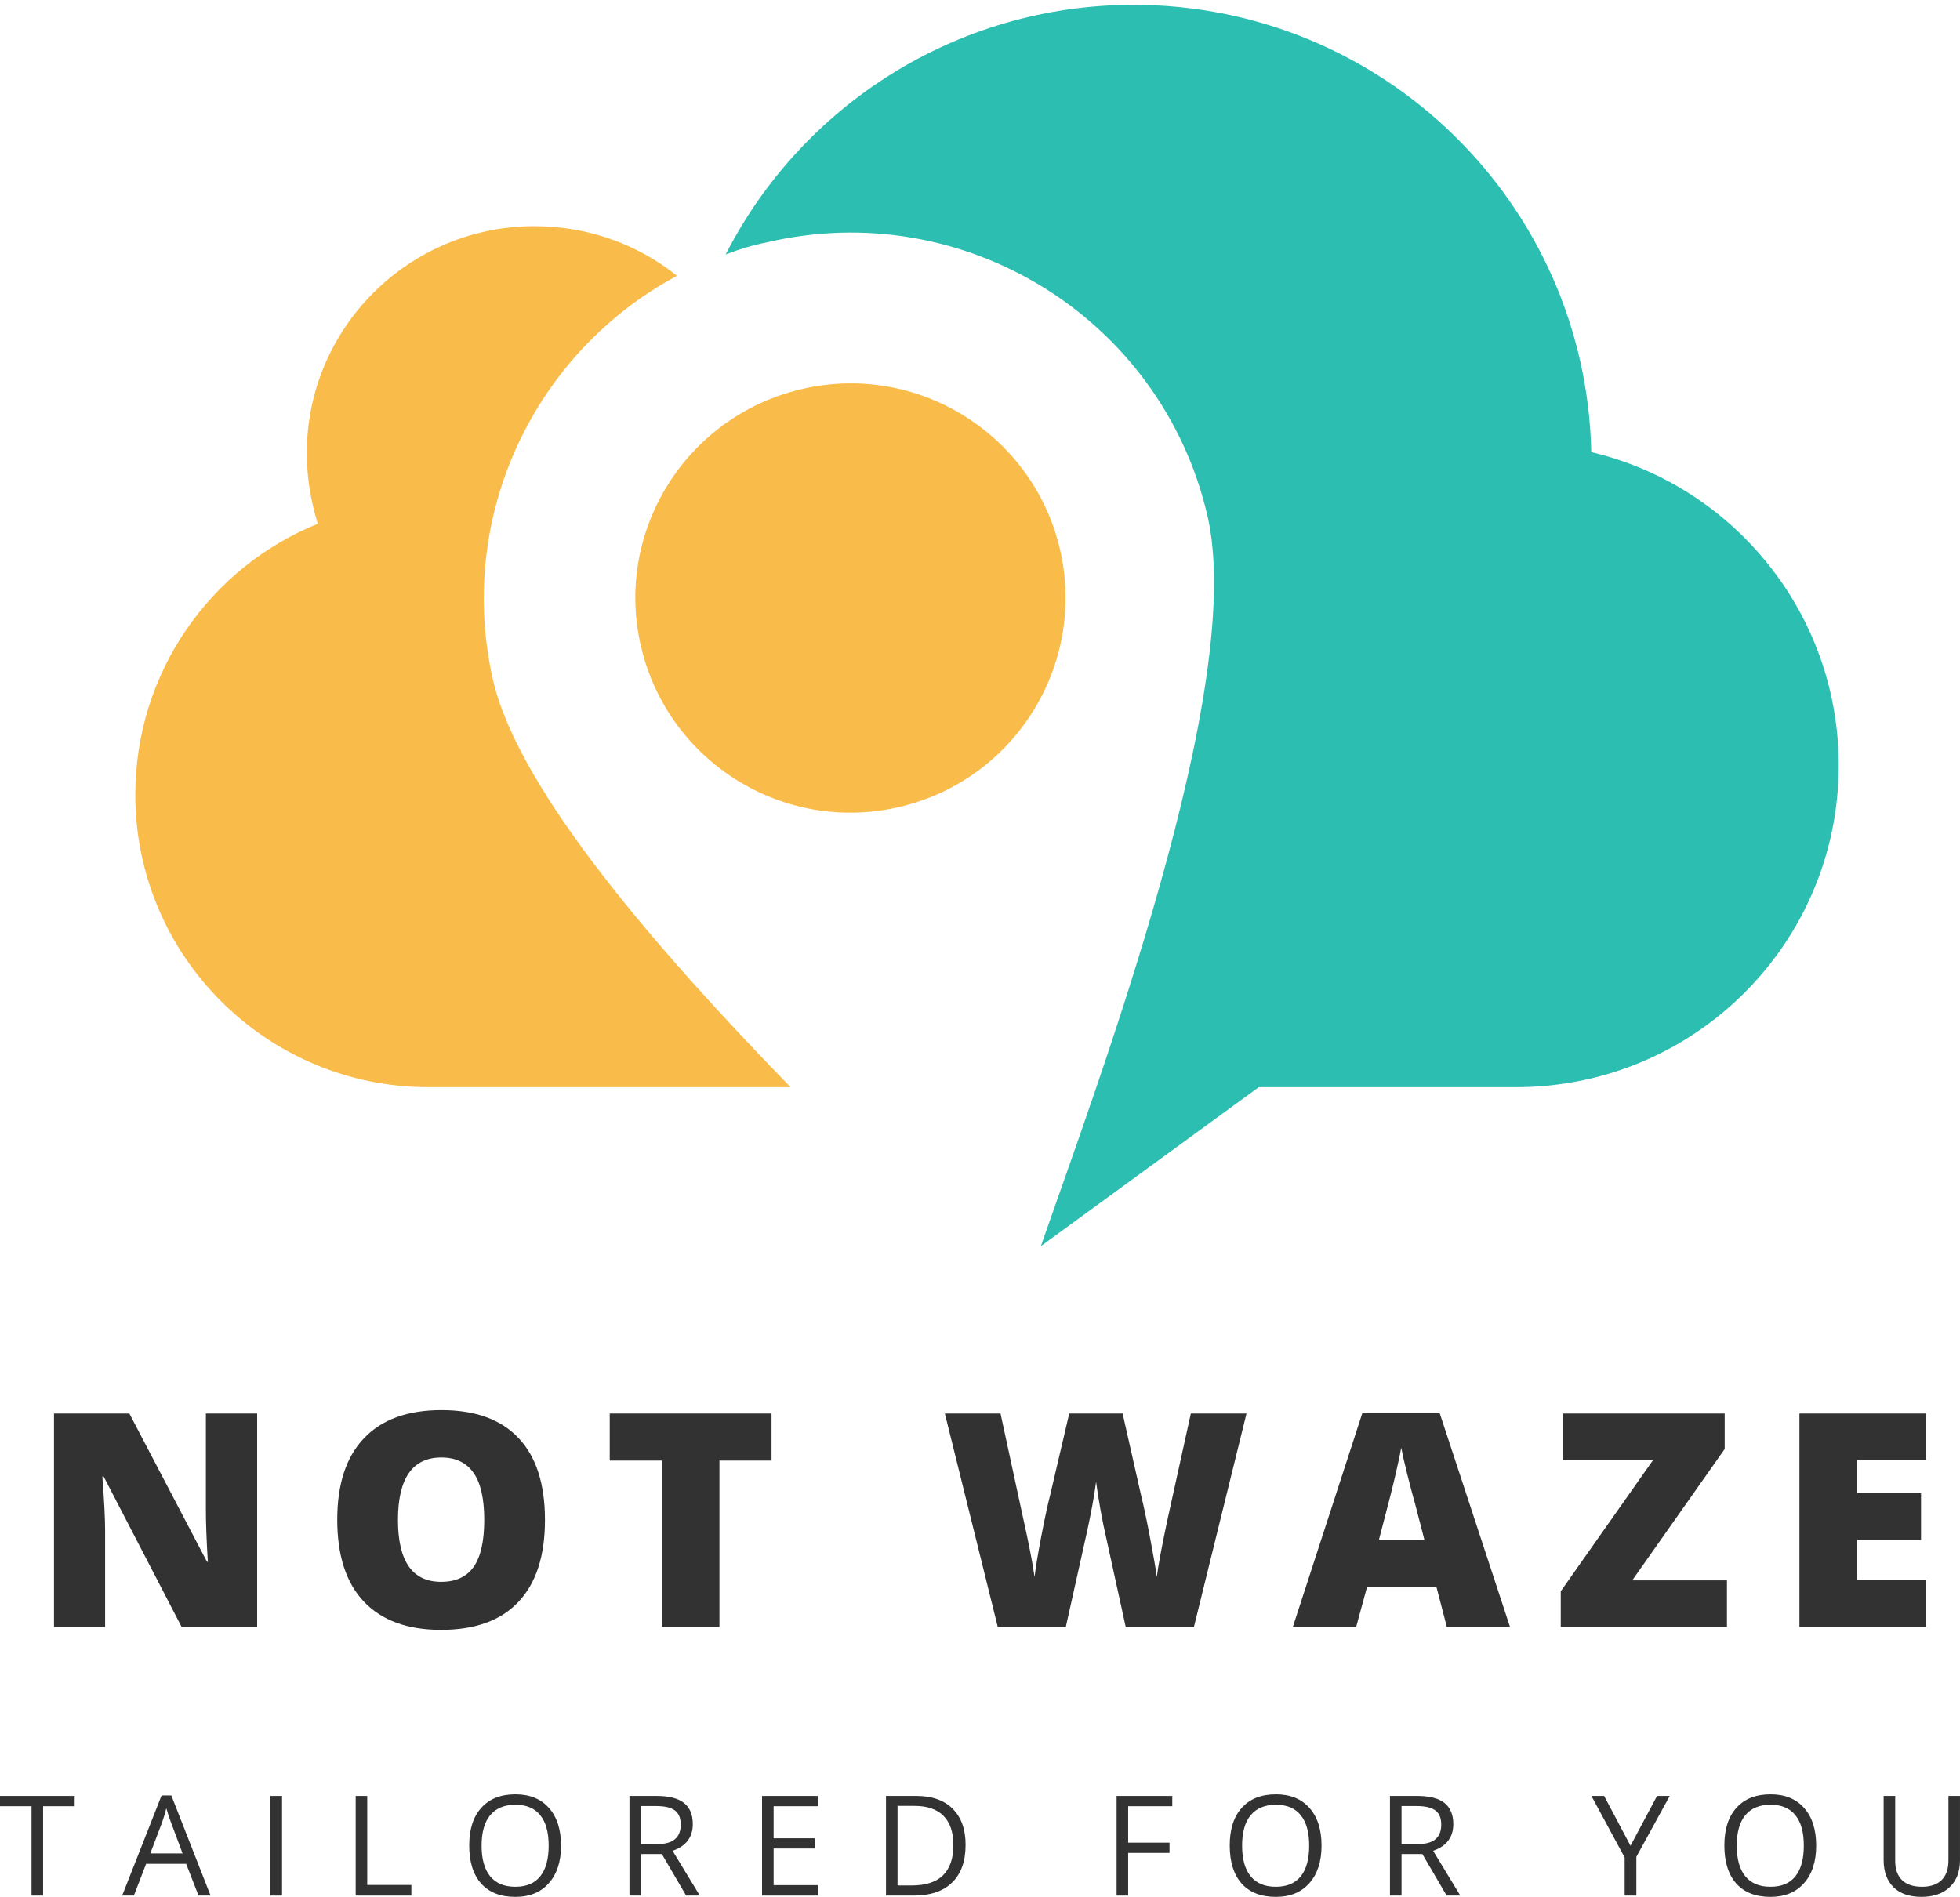
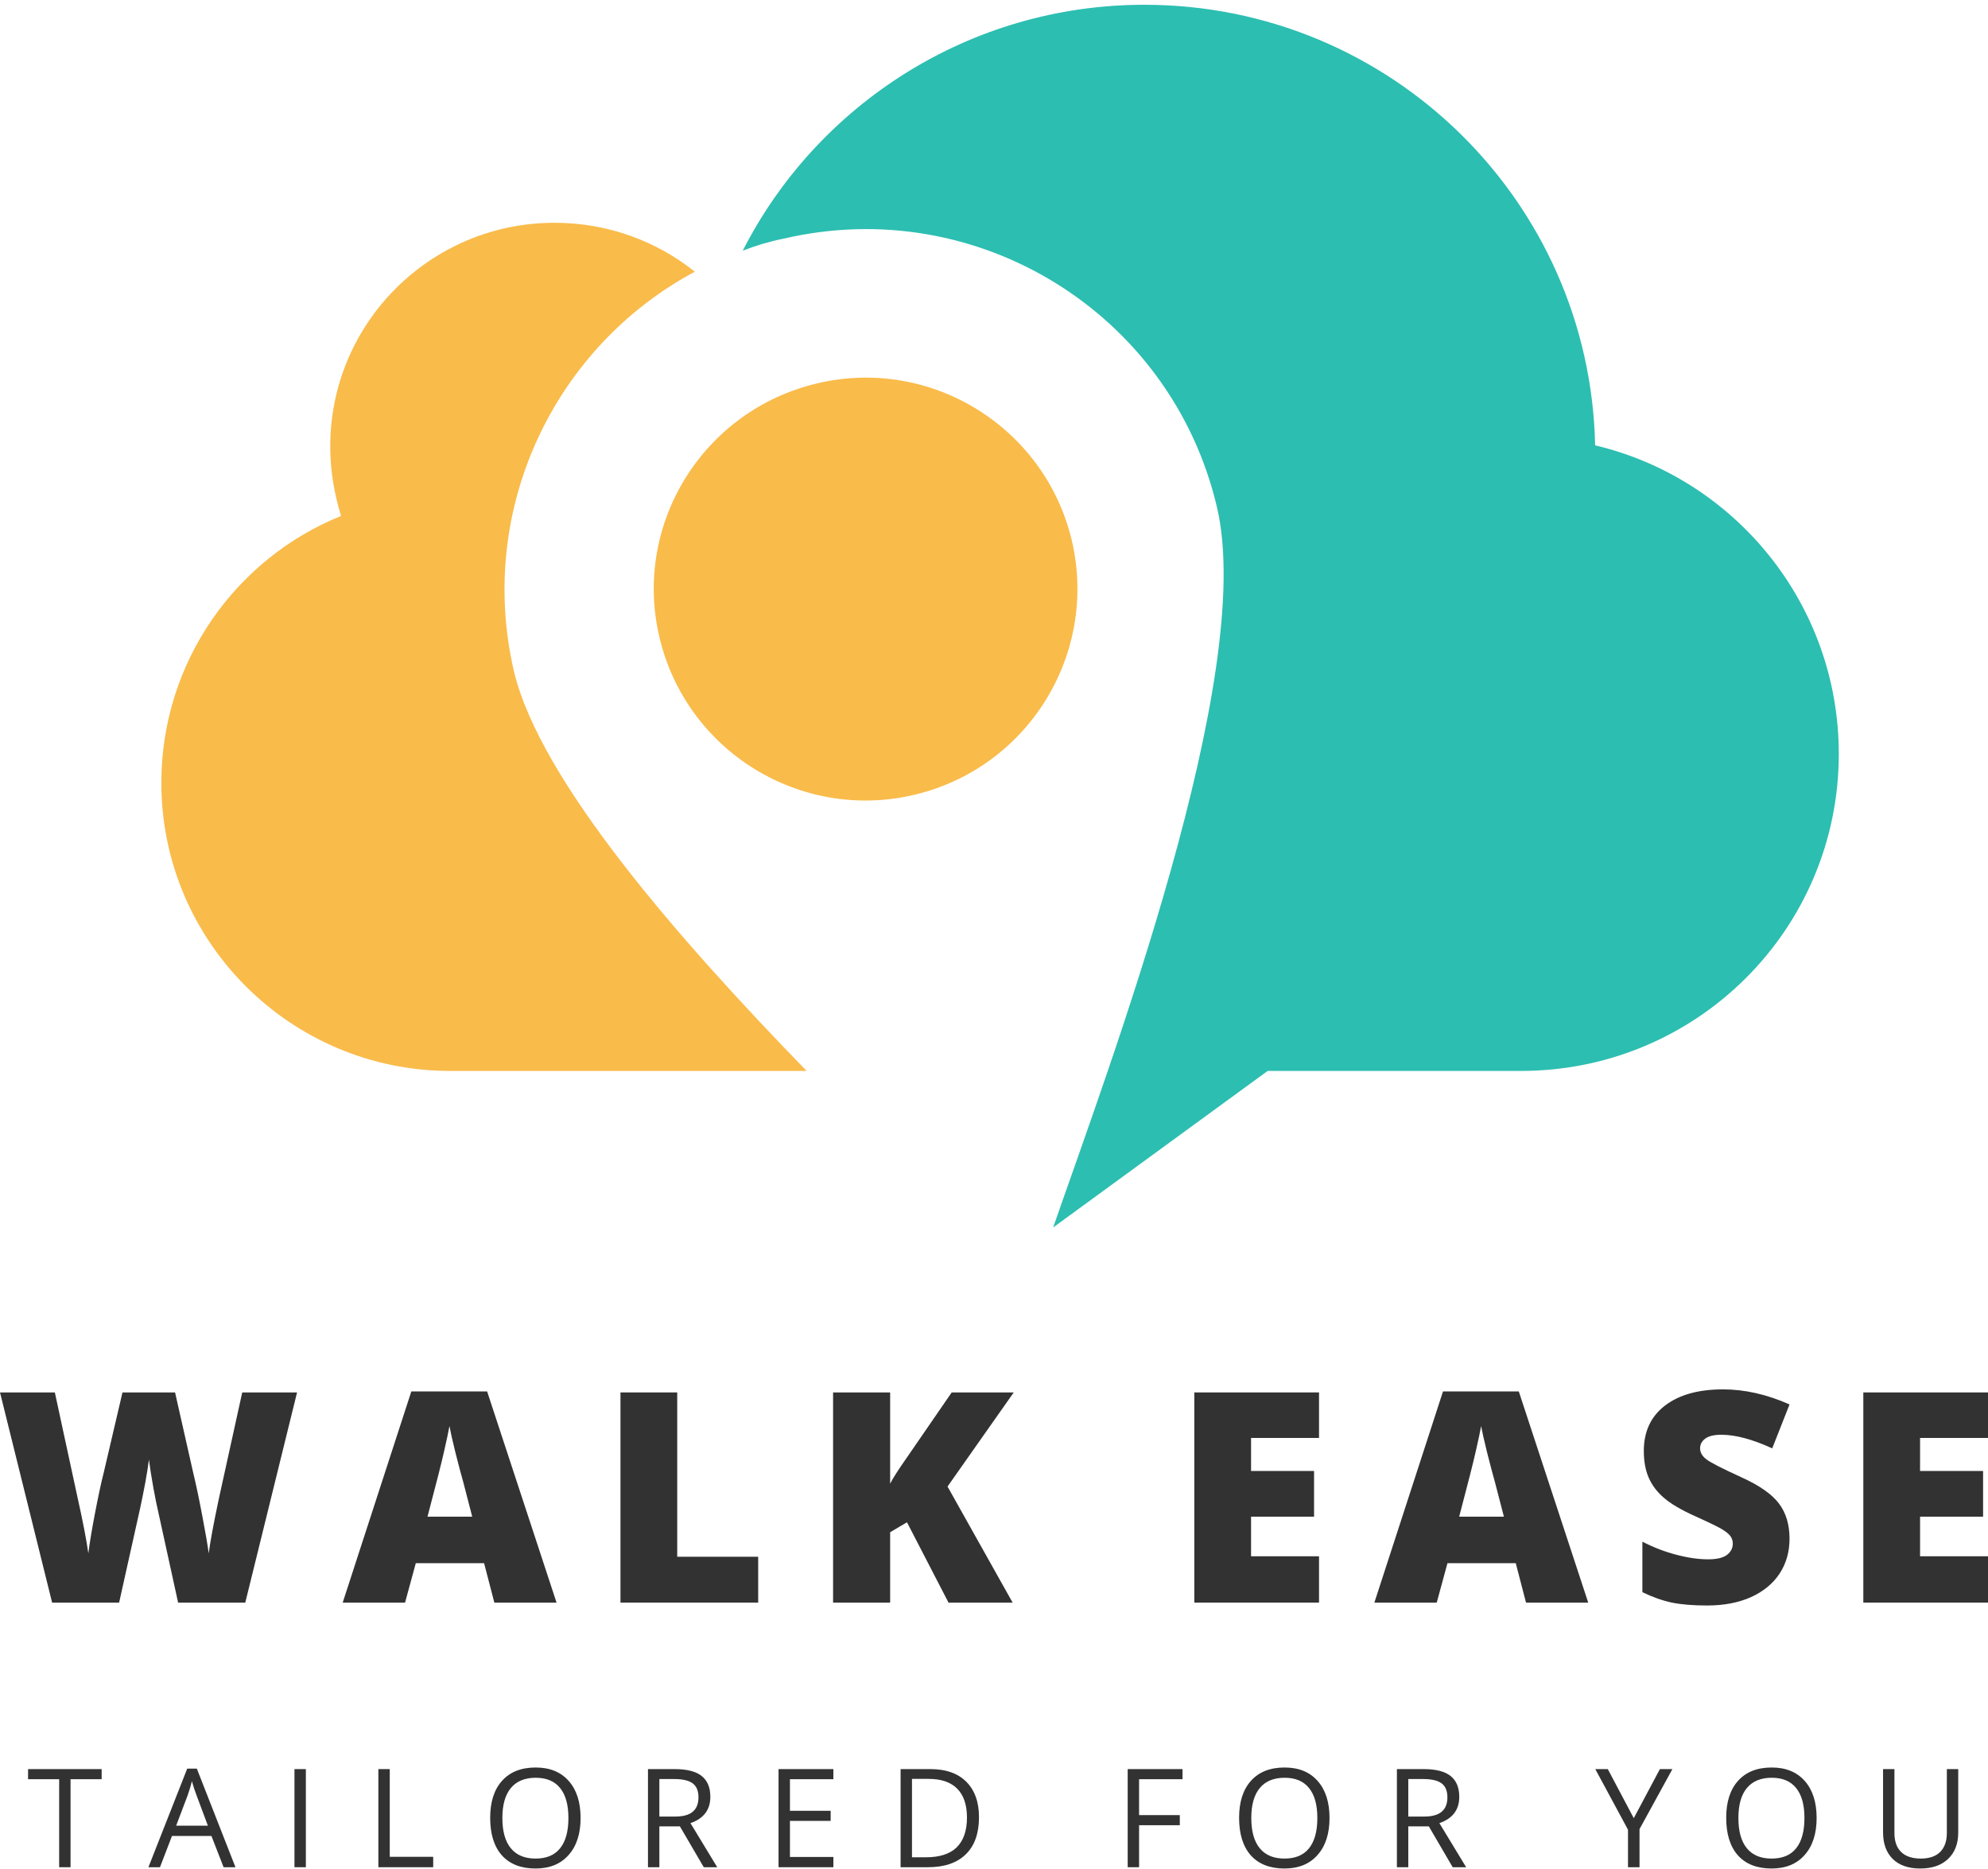
- <svg xmlns="http://www.w3.org/2000/svg" zoomAndPan="magnify" preserveAspectRatio="xMidYMid meet" version="1.0" viewBox="92.88 96 188.13 182.1">
+ <svg xmlns="http://www.w3.org/2000/svg" zoomAndPan="magnify" preserveAspectRatio="xMidYMid meet" version="1.0" viewBox="90.14 96 193.77 182.1">
  <defs>
    <g />
-     <clipPath id="f7f7b29698">
+     <clipPath id="d06cbc01aa">
      <path d="M 105.867 117 L 196 117 L 196 201 L 105.867 201 Z M 105.867 117 " clip-rule="nonzero" />
    </clipPath>
-     <clipPath id="2ae33aa7a7">
+     <clipPath id="0e0b91601b">
      <path d="M 162 96 L 269.367 96 L 269.367 216 L 162 216 Z M 162 96 " clip-rule="nonzero" />
    </clipPath>
  </defs>
-   <g clip-path="url(#f7f7b29698)">
+   <g clip-path="url(#d06cbc01aa)">
    <path fill="#f9bb4a" d="M 169.82 133.355 C 180.887 130.746 192.008 137.625 194.621 148.723 C 197.18 159.762 190.34 170.855 179.219 173.465 C 168.152 176.07 157.027 169.191 154.414 158.098 C 151.801 147.059 158.695 135.961 169.82 133.355 Z M 134.004 200.367 C 118.488 200.367 105.867 187.777 105.867 172.297 C 105.867 160.539 113.094 150.441 123.383 146.281 C 122.715 144.117 122.328 141.844 122.328 139.512 C 122.328 127.477 132.113 117.711 144.184 117.711 C 149.355 117.711 154.137 119.488 157.863 122.48 C 144.184 129.805 136.562 145.613 140.234 161.426 C 142.793 172.133 156.363 187.609 168.762 200.367 Z M 134.004 200.367 " fill-opacity="1" fill-rule="evenodd" />
  </g>
-   <g clip-path="url(#2ae33aa7a7)">
+   <g clip-path="url(#0e0b91601b)">
    <path fill="#2cbeb1" d="M 162.535 120.43 C 169.766 106.227 184.613 96.465 201.684 96.465 C 225.652 96.465 245.117 115.602 245.617 139.402 C 259.242 142.621 269.367 154.879 269.367 169.469 C 269.367 186.555 255.52 200.367 238.391 200.367 L 213.699 200.367 L 192.789 215.625 C 198.238 199.926 212.641 161.758 208.75 145.395 C 204.301 126.531 185.391 114.828 166.484 119.266 C 165.094 119.543 163.812 119.93 162.535 120.43 Z M 162.535 120.43 " fill-opacity="1" fill-rule="evenodd" />
  </g>
  <g fill="#323232" fill-opacity="1">
-     <g transform="translate(95.8442, 252.1827)">
-       <g>
-         <path d="M 21.719 0 L 14.469 0 L 6.984 -14.438 L 6.859 -14.438 C 7.035 -12.164 7.125 -10.43 7.125 -9.234 L 7.125 0 L 2.219 0 L 2.219 -20.484 L 9.453 -20.484 L 16.906 -6.25 L 16.984 -6.25 C 16.859 -8.312 16.797 -9.969 16.797 -11.219 L 16.797 -20.484 L 21.719 -20.484 Z M 21.719 0 " />
-       </g>
-     </g>
-   </g>
-   <g fill="#323232" fill-opacity="1">
-     <g transform="translate(123.7975, 252.1827)">
-       <g>
-         <path d="M 21.391 -10.266 C 21.391 -6.816 20.539 -4.195 18.844 -2.406 C 17.156 -0.613 14.68 0.281 11.422 0.281 C 8.203 0.281 5.734 -0.617 4.016 -2.422 C 2.305 -4.223 1.453 -6.848 1.453 -10.297 C 1.453 -13.711 2.305 -16.316 4.016 -18.109 C 5.723 -19.91 8.203 -20.812 11.453 -20.812 C 14.711 -20.812 17.18 -19.914 18.859 -18.125 C 20.547 -16.344 21.391 -13.723 21.391 -10.266 Z M 7.281 -10.266 C 7.281 -6.305 8.66 -4.328 11.422 -4.328 C 12.828 -4.328 13.867 -4.805 14.547 -5.766 C 15.223 -6.734 15.562 -8.234 15.562 -10.266 C 15.562 -12.316 15.219 -13.828 14.531 -14.797 C 13.844 -15.773 12.816 -16.266 11.453 -16.266 C 8.672 -16.266 7.281 -14.266 7.281 -10.266 Z M 7.281 -10.266 " />
-       </g>
-     </g>
-   </g>
-   <g fill="#323232" fill-opacity="1">
-     <g transform="translate(150.6858, 252.1827)">
-       <g>
-         <path d="M 11.25 0 L 5.719 0 L 5.719 -15.969 L 0.719 -15.969 L 0.719 -20.484 L 16.25 -20.484 L 16.25 -15.969 L 11.25 -15.969 Z M 11.25 0 " />
-       </g>
-     </g>
-   </g>
-   <g fill="#323232" fill-opacity="1">
-     <g transform="translate(171.6605, 252.1827)">
-       <g />
-     </g>
-   </g>
-   <g fill="#323232" fill-opacity="1">
-     <g transform="translate(183.1341, 252.1827)">
+     <g transform="translate(89.70358, 252.1827)">
      <g>
        <path d="M 24.344 0 L 17.797 0 L 15.844 -8.922 C 15.75 -9.297 15.598 -10.039 15.391 -11.156 C 15.191 -12.27 15.047 -13.195 14.953 -13.938 C 14.879 -13.332 14.758 -12.578 14.594 -11.672 C 14.426 -10.773 14.258 -9.945 14.094 -9.188 C 13.926 -8.438 13.242 -5.375 12.047 0 L 5.516 0 L 0.438 -20.484 L 5.781 -20.484 L 8 -10.219 C 8.508 -7.945 8.859 -6.141 9.047 -4.797 C 9.16 -5.742 9.375 -7.035 9.688 -8.672 C 10 -10.305 10.289 -11.66 10.562 -12.734 L 12.375 -20.484 L 17.5 -20.484 L 19.25 -12.734 C 19.551 -11.492 19.852 -10.062 20.156 -8.438 C 20.469 -6.812 20.676 -5.598 20.781 -4.797 C 20.906 -5.828 21.238 -7.625 21.781 -10.188 L 24.047 -20.484 L 29.391 -20.484 Z M 24.344 0 " />
      </g>
    </g>
  </g>
  <g fill="#323232" fill-opacity="1">
-     <g transform="translate(216.973, 252.1827)">
+     <g transform="translate(123.5425, 252.1827)">
      <g>
        <path d="M 14.781 0 L 13.781 -3.844 L 7.125 -3.844 L 6.078 0 L 0 0 L 6.688 -20.578 L 14.078 -20.578 L 20.844 0 Z M 12.625 -8.375 L 11.75 -11.75 C 11.539 -12.488 11.285 -13.453 10.984 -14.641 C 10.691 -15.828 10.5 -16.68 10.406 -17.203 C 10.32 -16.723 10.156 -15.938 9.906 -14.844 C 9.664 -13.75 9.117 -11.594 8.266 -8.375 Z M 12.625 -8.375 " />
      </g>
    </g>
  </g>
  <g fill="#323232" fill-opacity="1">
-     <g transform="translate(241.8294, 252.1827)">
+     <g transform="translate(148.3988, 252.1827)">
      <g>
-         <path d="M 16.812 0 L 0.859 0 L 0.859 -3.422 L 9.719 -16.016 L 1.062 -16.016 L 1.062 -20.484 L 16.594 -20.484 L 16.594 -17.078 L 7.719 -4.469 L 16.812 -4.469 Z M 16.812 0 " />
+         <path d="M 2.219 0 L 2.219 -20.484 L 7.75 -20.484 L 7.75 -4.469 L 15.641 -4.469 L 15.641 0 Z M 2.219 0 " />
      </g>
    </g>
  </g>
  <g fill="#323232" fill-opacity="1">
-     <g transform="translate(263.3786, 252.1827)">
+     <g transform="translate(169.1213, 252.1827)">
+       <g>
+         <path d="M 19.719 0 L 13.469 0 L 9.422 -7.828 L 7.781 -6.859 L 7.781 0 L 2.219 0 L 2.219 -20.484 L 7.781 -20.484 L 7.781 -11.594 C 8.062 -12.145 8.625 -13.02 9.469 -14.219 L 13.781 -20.484 L 19.828 -20.484 L 13.375 -11.312 Z M 19.719 0 " />
+       </g>
+     </g>
+   </g>
+   <g fill="#323232" fill-opacity="1">
+     <g transform="translate(192.8566, 252.1827)">
+       <g />
+     </g>
+   </g>
+   <g fill="#323232" fill-opacity="1">
+     <g transform="translate(204.3303, 252.1827)">
+       <g>
+         <path d="M 14.375 0 L 2.219 0 L 2.219 -20.484 L 14.375 -20.484 L 14.375 -16.047 L 7.75 -16.047 L 7.75 -12.828 L 13.891 -12.828 L 13.891 -8.375 L 7.75 -8.375 L 7.75 -4.516 L 14.375 -4.516 Z M 14.375 0 " />
+       </g>
+     </g>
+   </g>
+   <g fill="#323232" fill-opacity="1">
+     <g transform="translate(224.0998, 252.1827)">
+       <g>
+         <path d="M 14.781 0 L 13.781 -3.844 L 7.125 -3.844 L 6.078 0 L 0 0 L 6.688 -20.578 L 14.078 -20.578 L 20.844 0 Z M 12.625 -8.375 L 11.75 -11.75 C 11.539 -12.488 11.285 -13.453 10.984 -14.641 C 10.691 -15.828 10.5 -16.68 10.406 -17.203 C 10.32 -16.723 10.156 -15.938 9.906 -14.844 C 9.664 -13.75 9.117 -11.594 8.266 -8.375 Z M 12.625 -8.375 " />
+       </g>
+     </g>
+   </g>
+   <g fill="#323232" fill-opacity="1">
+     <g transform="translate(248.9562, 252.1827)">
+       <g>
+         <path d="M 15.609 -6.219 C 15.609 -4.945 15.285 -3.816 14.641 -2.828 C 13.992 -1.848 13.062 -1.082 11.844 -0.531 C 10.633 0.008 9.211 0.281 7.578 0.281 C 6.211 0.281 5.066 0.188 4.141 0 C 3.223 -0.195 2.266 -0.535 1.266 -1.016 L 1.266 -5.938 C 2.316 -5.395 3.41 -4.973 4.547 -4.672 C 5.691 -4.367 6.738 -4.219 7.688 -4.219 C 8.508 -4.219 9.113 -4.359 9.5 -4.641 C 9.883 -4.93 10.078 -5.301 10.078 -5.75 C 10.078 -6.031 10 -6.273 9.844 -6.484 C 9.688 -6.691 9.438 -6.898 9.094 -7.109 C 8.758 -7.328 7.852 -7.77 6.375 -8.438 C 5.039 -9.039 4.039 -9.629 3.375 -10.203 C 2.707 -10.773 2.211 -11.426 1.891 -12.156 C 1.566 -12.895 1.406 -13.77 1.406 -14.781 C 1.406 -16.664 2.086 -18.133 3.453 -19.188 C 4.828 -20.25 6.719 -20.781 9.125 -20.781 C 11.25 -20.781 13.41 -20.289 15.609 -19.312 L 13.922 -15.031 C 12.004 -15.914 10.348 -16.359 8.953 -16.359 C 8.234 -16.359 7.707 -16.227 7.375 -15.969 C 7.051 -15.719 6.891 -15.406 6.891 -15.031 C 6.891 -14.633 7.098 -14.273 7.516 -13.953 C 7.93 -13.641 9.062 -13.062 10.906 -12.219 C 12.664 -11.426 13.891 -10.57 14.578 -9.656 C 15.266 -8.75 15.609 -7.602 15.609 -6.219 Z M 15.609 -6.219 " />
+       </g>
+     </g>
+   </g>
+   <g fill="#323232" fill-opacity="1">
+     <g transform="translate(269.5385, 252.1827)">
      <g>
        <path d="M 14.375 0 L 2.219 0 L 2.219 -20.484 L 14.375 -20.484 L 14.375 -16.047 L 7.75 -16.047 L 7.75 -12.828 L 13.891 -12.828 L 13.891 -8.375 L 7.75 -8.375 L 7.75 -4.516 L 14.375 -4.516 Z M 14.375 0 " />
      </g>
    </g>
  </g>
  <g fill="#323232" fill-opacity="1">
    <g transform="translate(92.7501, 277.971)">
      <g>
        <path d="M 4.266 0 L 3.156 0 L 3.156 -8.578 L 0.125 -8.578 L 0.125 -9.562 L 7.297 -9.562 L 7.297 -8.578 L 4.266 -8.578 Z M 4.266 0 " />
      </g>
    </g>
  </g>
  <g fill="#323232" fill-opacity="1">
    <g transform="translate(104.6065, 277.971)">
      <g>
        <path d="M 7.328 0 L 6.141 -3.047 L 2.297 -3.047 L 1.125 0 L 0 0 L 3.781 -9.609 L 4.719 -9.609 L 8.484 0 Z M 5.797 -4.047 L 4.688 -7.016 C 4.539 -7.391 4.391 -7.848 4.234 -8.391 C 4.141 -7.973 4.004 -7.516 3.828 -7.016 L 2.703 -4.047 Z M 5.797 -4.047 " />
      </g>
    </g>
  </g>
  <g fill="#323232" fill-opacity="1">
    <g transform="translate(117.5299, 277.971)">
      <g>
        <path d="M 1.312 0 L 1.312 -9.562 L 2.422 -9.562 L 2.422 0 Z M 1.312 0 " />
      </g>
    </g>
  </g>
  <g fill="#323232" fill-opacity="1">
    <g transform="translate(125.7074, 277.971)">
      <g>
        <path d="M 1.312 0 L 1.312 -9.562 L 2.422 -9.562 L 2.422 -1.016 L 6.656 -1.016 L 6.656 0 Z M 1.312 0 " />
      </g>
    </g>
  </g>
  <g fill="#323232" fill-opacity="1">
    <g transform="translate(137.1056, 277.971)">
      <g>
        <path d="M 9.625 -4.797 C 9.625 -3.266 9.234 -2.062 8.453 -1.188 C 7.68 -0.312 6.609 0.125 5.234 0.125 C 3.816 0.125 2.723 -0.301 1.953 -1.156 C 1.191 -2.02 0.812 -3.238 0.812 -4.812 C 0.812 -6.363 1.195 -7.566 1.969 -8.422 C 2.738 -9.285 3.832 -9.719 5.25 -9.719 C 6.625 -9.719 7.695 -9.281 8.469 -8.406 C 9.238 -7.539 9.625 -6.336 9.625 -4.797 Z M 2 -4.797 C 2 -3.504 2.273 -2.52 2.828 -1.844 C 3.379 -1.176 4.18 -0.844 5.234 -0.844 C 6.297 -0.844 7.094 -1.176 7.625 -1.844 C 8.164 -2.508 8.438 -3.492 8.438 -4.797 C 8.438 -6.086 8.164 -7.062 7.625 -7.719 C 7.094 -8.383 6.301 -8.719 5.25 -8.719 C 4.188 -8.719 3.379 -8.383 2.828 -7.719 C 2.273 -7.051 2 -6.078 2 -4.797 Z M 2 -4.797 " />
      </g>
    </g>
  </g>
  <g fill="#323232" fill-opacity="1">
    <g transform="translate(151.9862, 277.971)">
      <g>
        <path d="M 2.422 -3.984 L 2.422 0 L 1.312 0 L 1.312 -9.562 L 3.938 -9.562 C 5.113 -9.562 5.984 -9.336 6.547 -8.891 C 7.109 -8.441 7.391 -7.766 7.391 -6.859 C 7.391 -5.598 6.742 -4.742 5.453 -4.297 L 8.062 0 L 6.75 0 L 4.422 -3.984 Z M 2.422 -4.938 L 3.953 -4.938 C 4.734 -4.938 5.305 -5.094 5.672 -5.406 C 6.047 -5.719 6.234 -6.188 6.234 -6.812 C 6.234 -7.438 6.047 -7.891 5.672 -8.172 C 5.297 -8.453 4.695 -8.594 3.875 -8.594 L 2.422 -8.594 Z M 2.422 -4.938 " />
      </g>
    </g>
  </g>
  <g fill="#323232" fill-opacity="1">
    <g transform="translate(164.7133, 277.971)">
      <g>
        <path d="M 6.656 0 L 1.312 0 L 1.312 -9.562 L 6.656 -9.562 L 6.656 -8.578 L 2.422 -8.578 L 2.422 -5.5 L 6.391 -5.5 L 6.391 -4.516 L 2.422 -4.516 L 2.422 -1 L 6.656 -1 Z M 6.656 0 " />
      </g>
    </g>
  </g>
  <g fill="#323232" fill-opacity="1">
    <g transform="translate(176.6089, 277.971)">
      <g>
        <path d="M 8.953 -4.875 C 8.953 -3.289 8.52 -2.082 7.656 -1.25 C 6.801 -0.414 5.57 0 3.969 0 L 1.312 0 L 1.312 -9.562 L 4.25 -9.562 C 5.738 -9.562 6.895 -9.148 7.719 -8.328 C 8.539 -7.504 8.953 -6.352 8.953 -4.875 Z M 7.781 -4.844 C 7.781 -6.082 7.461 -7.02 6.828 -7.656 C 6.203 -8.289 5.273 -8.609 4.047 -8.609 L 2.422 -8.609 L 2.422 -0.969 L 3.781 -0.969 C 5.113 -0.969 6.113 -1.289 6.781 -1.938 C 7.445 -2.594 7.781 -3.562 7.781 -4.844 Z M 7.781 -4.844 " />
      </g>
    </g>
  </g>
  <g fill="#323232" fill-opacity="1">
    <g transform="translate(190.8219, 277.971)">
      <g />
    </g>
  </g>
  <g fill="#323232" fill-opacity="1">
    <g transform="translate(198.7441, 277.971)">
      <g>
        <path d="M 2.422 0 L 1.312 0 L 1.312 -9.562 L 6.656 -9.562 L 6.656 -8.578 L 2.422 -8.578 L 2.422 -5.078 L 6.391 -5.078 L 6.391 -4.094 L 2.422 -4.094 Z M 2.422 0 " />
      </g>
    </g>
  </g>
  <g fill="#323232" fill-opacity="1">
    <g transform="translate(210.103, 277.971)">
      <g>
        <path d="M 9.625 -4.797 C 9.625 -3.266 9.234 -2.062 8.453 -1.188 C 7.68 -0.312 6.609 0.125 5.234 0.125 C 3.816 0.125 2.723 -0.301 1.953 -1.156 C 1.191 -2.02 0.812 -3.238 0.812 -4.812 C 0.812 -6.363 1.195 -7.566 1.969 -8.422 C 2.738 -9.285 3.832 -9.719 5.25 -9.719 C 6.625 -9.719 7.695 -9.281 8.469 -8.406 C 9.238 -7.539 9.625 -6.336 9.625 -4.797 Z M 2 -4.797 C 2 -3.504 2.273 -2.52 2.828 -1.844 C 3.379 -1.176 4.18 -0.844 5.234 -0.844 C 6.297 -0.844 7.094 -1.176 7.625 -1.844 C 8.164 -2.508 8.438 -3.492 8.438 -4.797 C 8.438 -6.086 8.164 -7.062 7.625 -7.719 C 7.094 -8.383 6.301 -8.719 5.25 -8.719 C 4.188 -8.719 3.379 -8.383 2.828 -7.719 C 2.273 -7.051 2 -6.078 2 -4.797 Z M 2 -4.797 " />
      </g>
    </g>
  </g>
  <g fill="#323232" fill-opacity="1">
    <g transform="translate(224.9837, 277.971)">
      <g>
        <path d="M 2.422 -3.984 L 2.422 0 L 1.312 0 L 1.312 -9.562 L 3.938 -9.562 C 5.113 -9.562 5.984 -9.336 6.547 -8.891 C 7.109 -8.441 7.391 -7.766 7.391 -6.859 C 7.391 -5.598 6.742 -4.742 5.453 -4.297 L 8.062 0 L 6.75 0 L 4.422 -3.984 Z M 2.422 -4.938 L 3.953 -4.938 C 4.734 -4.938 5.305 -5.094 5.672 -5.406 C 6.047 -5.719 6.234 -6.188 6.234 -6.812 C 6.234 -7.438 6.047 -7.891 5.672 -8.172 C 5.297 -8.453 4.695 -8.594 3.875 -8.594 L 2.422 -8.594 Z M 2.422 -4.938 " />
      </g>
    </g>
  </g>
  <g fill="#323232" fill-opacity="1">
    <g transform="translate(237.7107, 277.971)">
      <g />
    </g>
  </g>
  <g fill="#323232" fill-opacity="1">
    <g transform="translate(245.6329, 277.971)">
      <g>
        <path d="M 3.75 -4.781 L 6.297 -9.562 L 7.516 -9.562 L 4.312 -3.719 L 4.312 0 L 3.188 0 L 3.188 -3.656 L 0 -9.562 L 1.219 -9.562 Z M 3.75 -4.781 " />
      </g>
    </g>
  </g>
  <g fill="#323232" fill-opacity="1">
    <g transform="translate(257.581, 277.971)">
      <g>
        <path d="M 9.625 -4.797 C 9.625 -3.266 9.234 -2.062 8.453 -1.188 C 7.68 -0.312 6.609 0.125 5.234 0.125 C 3.816 0.125 2.723 -0.301 1.953 -1.156 C 1.191 -2.02 0.812 -3.238 0.812 -4.812 C 0.812 -6.363 1.195 -7.566 1.969 -8.422 C 2.738 -9.285 3.832 -9.719 5.25 -9.719 C 6.625 -9.719 7.695 -9.281 8.469 -8.406 C 9.238 -7.539 9.625 -6.336 9.625 -4.797 Z M 2 -4.797 C 2 -3.504 2.273 -2.52 2.828 -1.844 C 3.379 -1.176 4.18 -0.844 5.234 -0.844 C 6.297 -0.844 7.094 -1.176 7.625 -1.844 C 8.164 -2.508 8.438 -3.492 8.438 -4.797 C 8.438 -6.086 8.164 -7.062 7.625 -7.719 C 7.094 -8.383 6.301 -8.719 5.25 -8.719 C 4.188 -8.719 3.379 -8.383 2.828 -7.719 C 2.273 -7.051 2 -6.078 2 -4.797 Z M 2 -4.797 " />
      </g>
    </g>
  </g>
  <g fill="#323232" fill-opacity="1">
    <g transform="translate(272.4616, 277.971)">
      <g>
        <path d="M 8.547 -9.562 L 8.547 -3.375 C 8.547 -2.281 8.211 -1.422 7.547 -0.797 C 6.891 -0.18 5.988 0.125 4.844 0.125 C 3.688 0.125 2.789 -0.188 2.156 -0.812 C 1.531 -1.438 1.219 -2.301 1.219 -3.406 L 1.219 -9.562 L 2.328 -9.562 L 2.328 -3.328 C 2.328 -2.523 2.547 -1.91 2.984 -1.484 C 3.422 -1.055 4.062 -0.844 4.906 -0.844 C 5.719 -0.844 6.344 -1.055 6.781 -1.484 C 7.219 -1.922 7.438 -2.539 7.438 -3.344 L 7.438 -9.562 Z M 8.547 -9.562 " />
      </g>
    </g>
  </g>
</svg>
